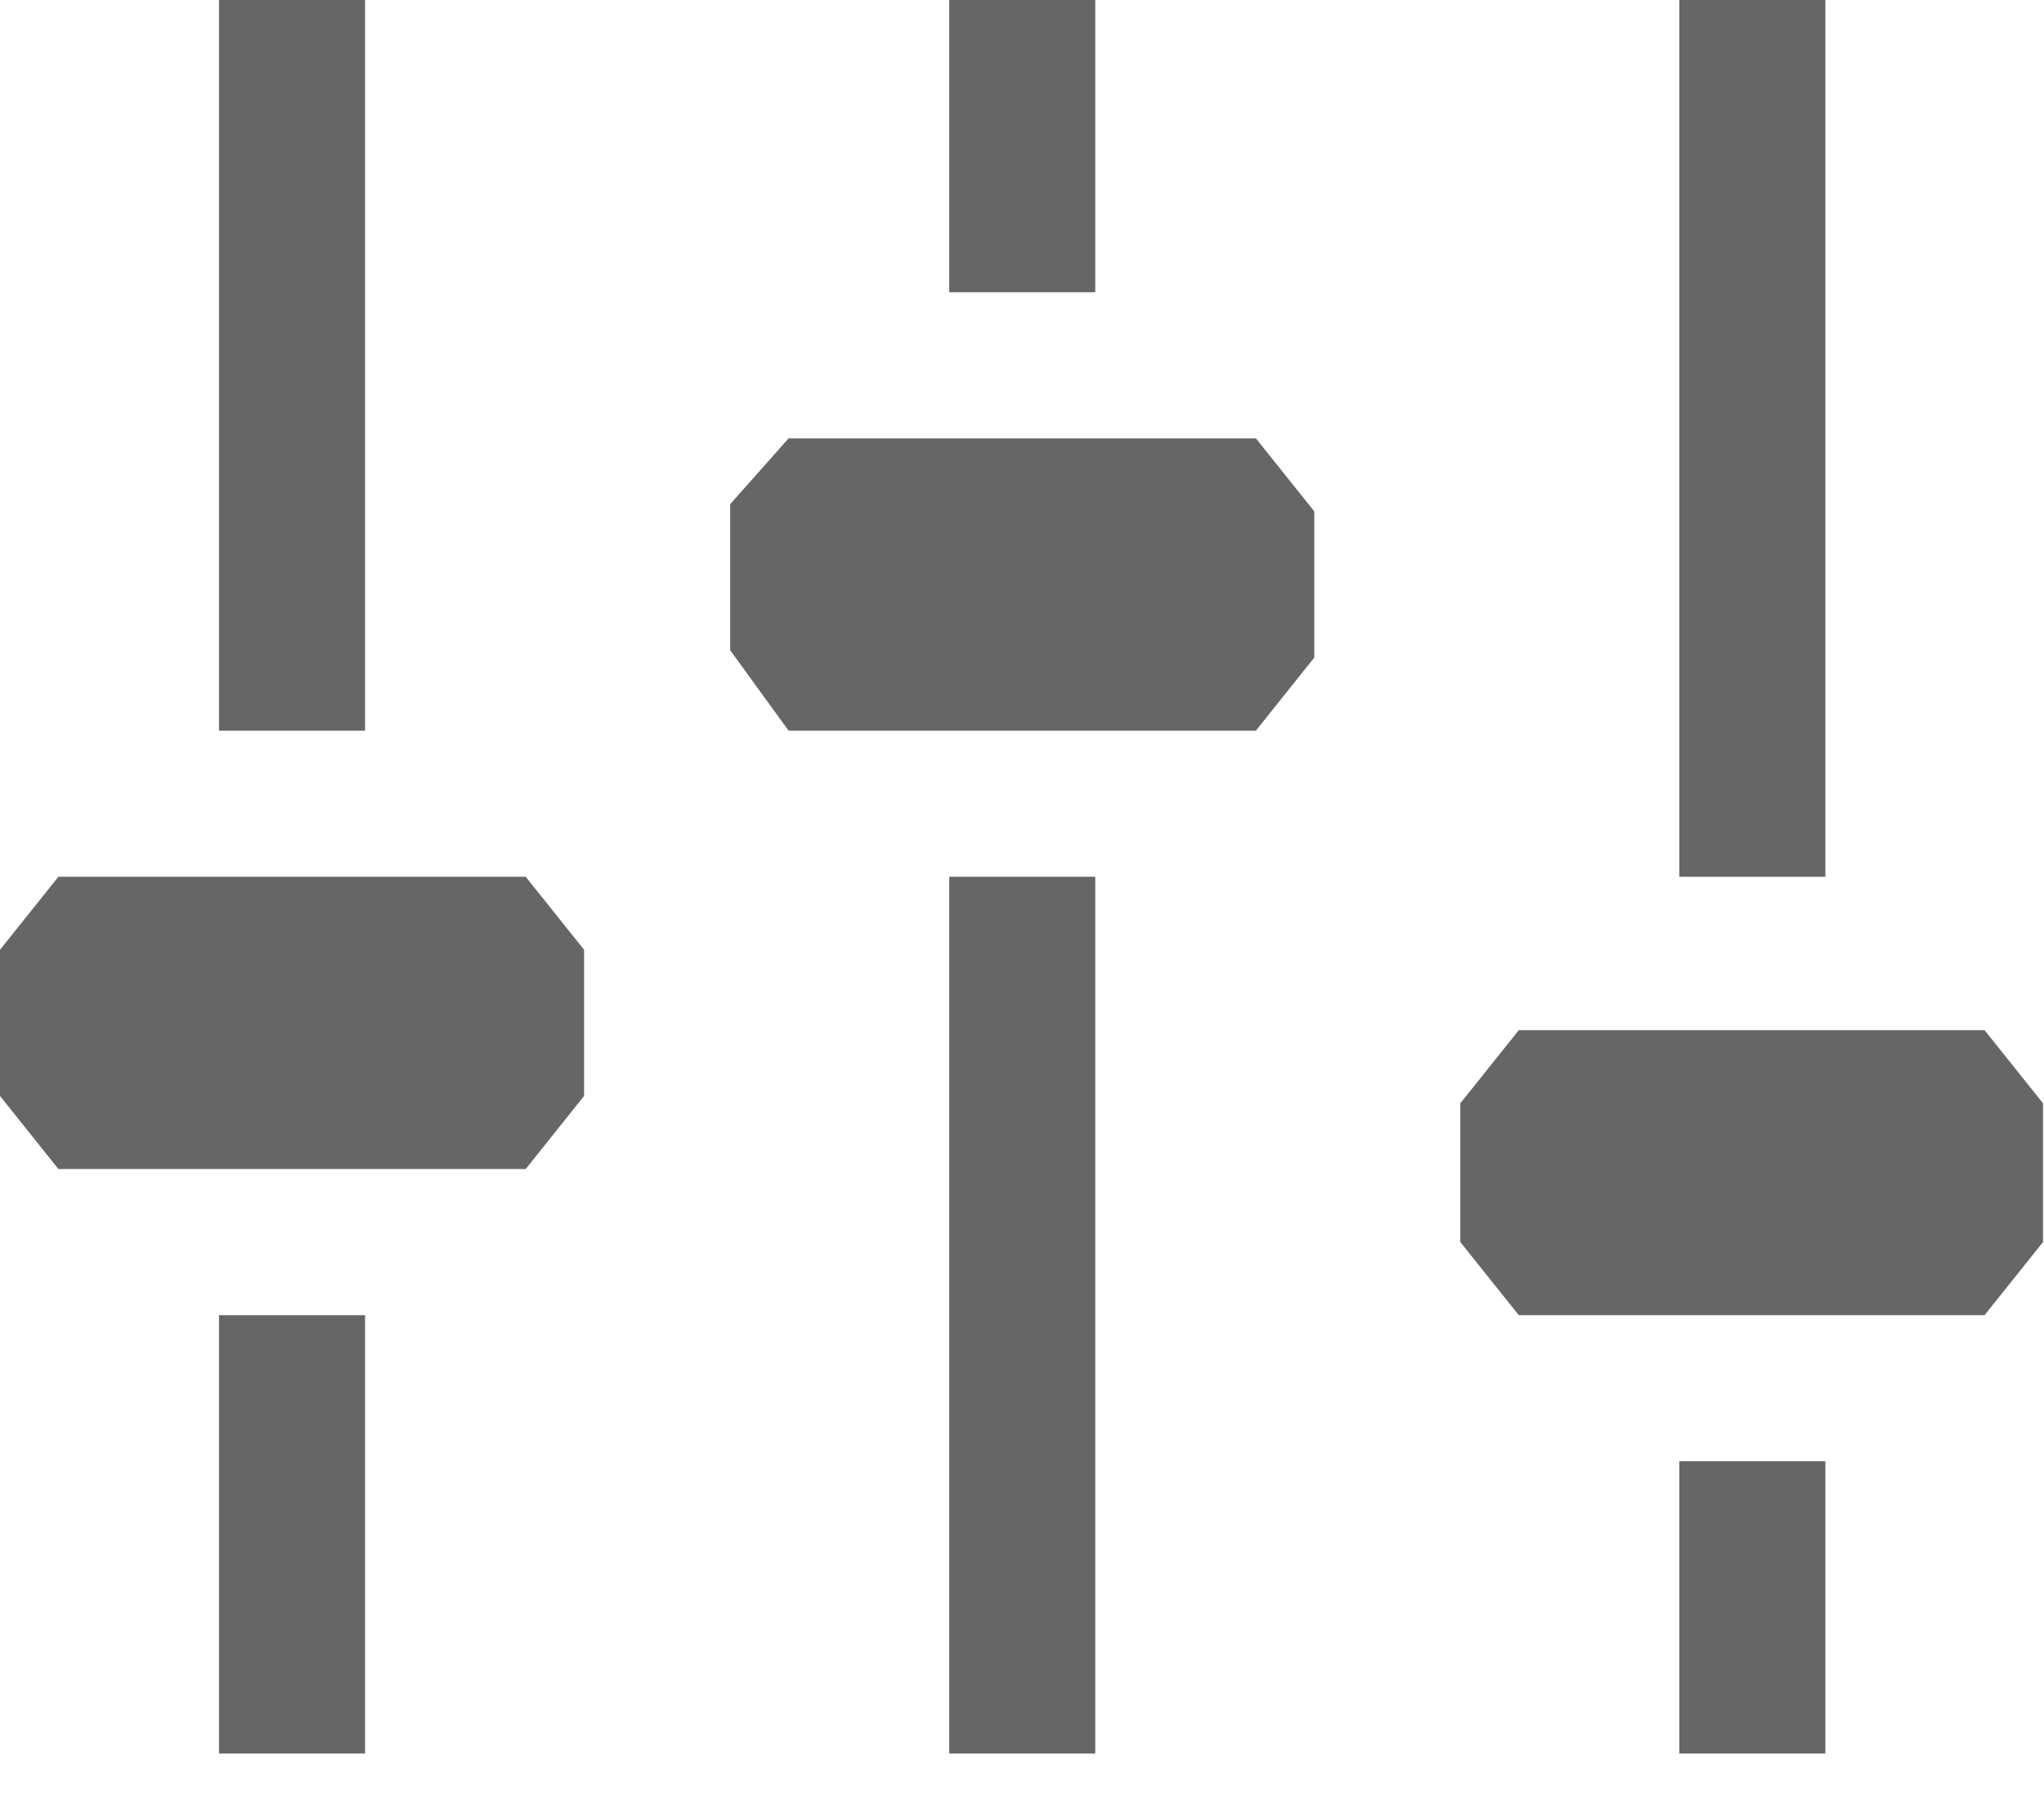
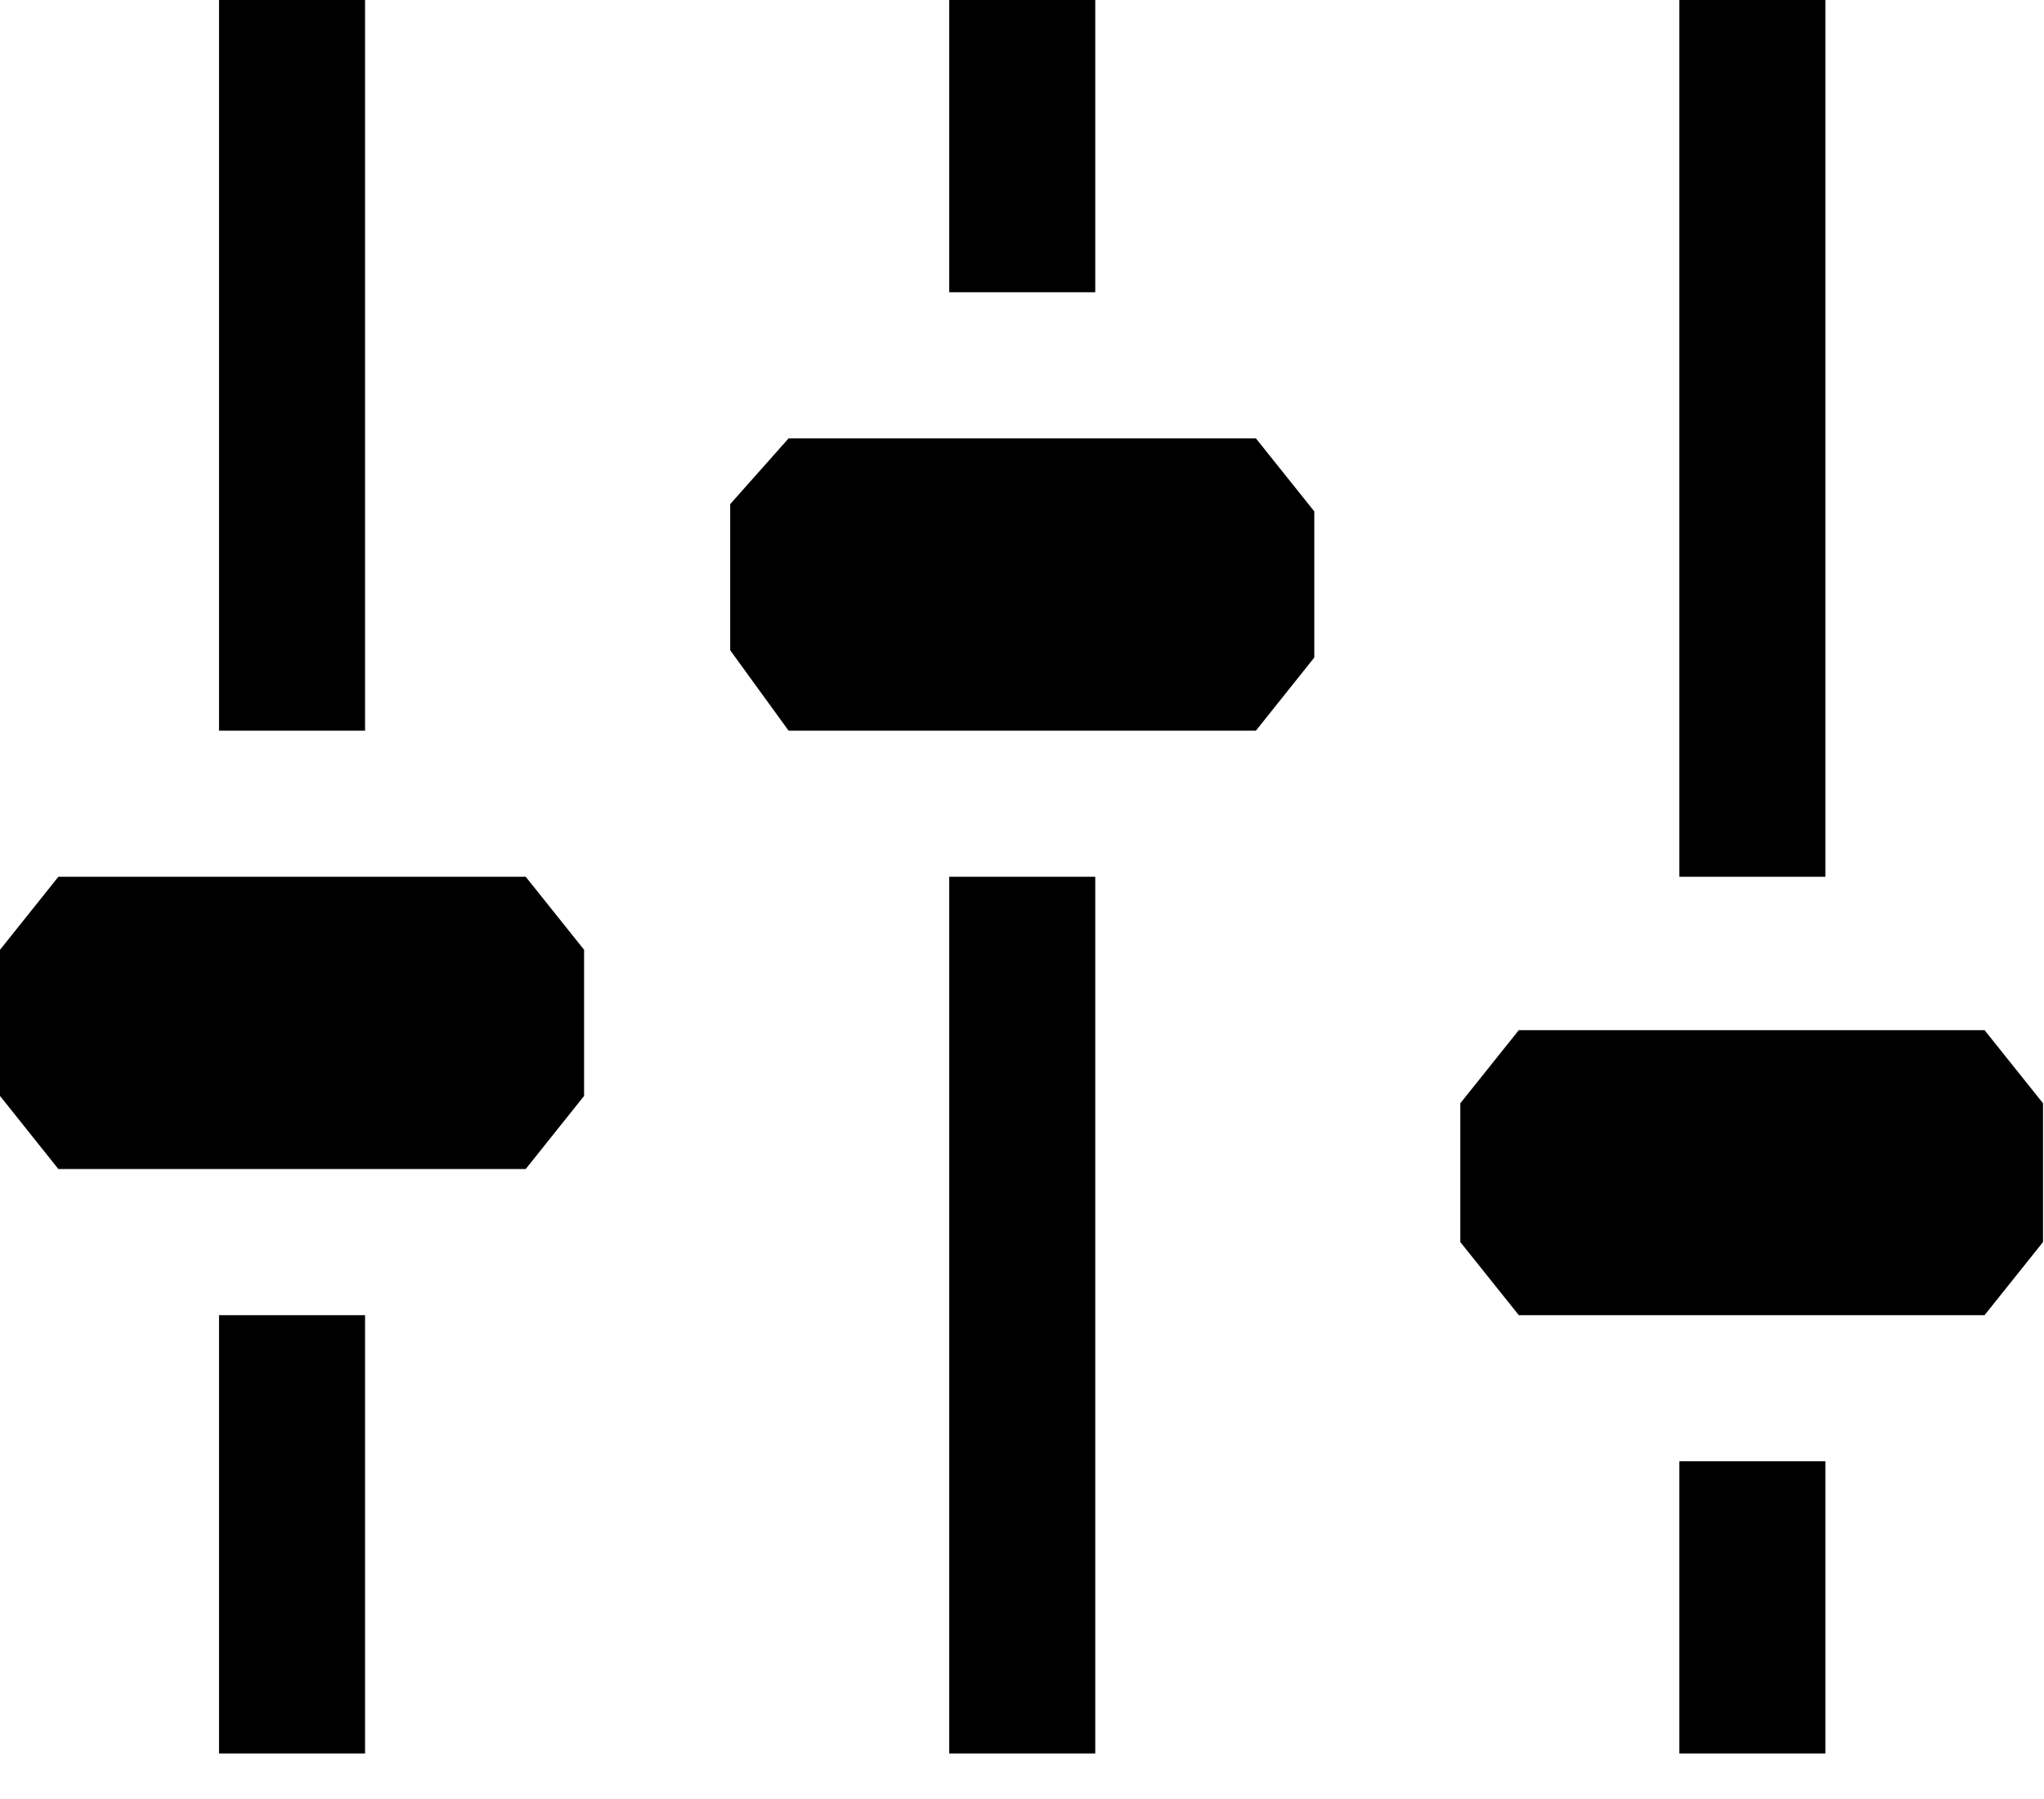
<svg xmlns="http://www.w3.org/2000/svg" width="25" height="22" viewBox="0 0 25 22" fill="none">
-   <path fill-rule="evenodd" clip-rule="evenodd" d="M4.465 0H2.679V8.935H4.465V0ZM15.361 8.935H9.645L8.931 7.952V6.165L9.645 5.361H15.361L16.075 6.254V8.041L15.361 8.935ZM6.43 14.296H0.714L0 13.402V11.615L0.714 10.722H6.43L7.144 11.615V13.402L6.43 14.296ZM13.396 0H11.61V3.574H13.396V0ZM11.61 10.722H13.396V21.444H11.61V10.722ZM4.465 16.083H2.679V21.444H4.465V16.083ZM18.576 16.083H24.273L24.988 15.189V13.492L24.273 12.598H18.576L17.861 13.492V15.189L18.576 16.083ZM22.326 0H20.54V10.722H22.326V0ZM20.54 17.87H22.326V21.444H20.54V17.87Z" fill="black" fill-opacity="0.6" />
+   <path fill-rule="evenodd" clip-rule="evenodd" d="M4.465 0H2.679V8.935H4.465V0ZM15.361 8.935H9.645L8.931 7.952V6.165L9.645 5.361H15.361L16.075 6.254V8.041L15.361 8.935ZM6.43 14.296H0.714L0 13.402V11.615L0.714 10.722H6.43L7.144 11.615V13.402L6.43 14.296ZM13.396 0H11.61V3.574H13.396V0ZM11.61 10.722H13.396V21.444H11.61V10.722ZM4.465 16.083H2.679V21.444H4.465V16.083ZM18.576 16.083H24.273L24.988 15.189V13.492L24.273 12.598H18.576L17.861 13.492V15.189L18.576 16.083ZM22.326 0H20.54V10.722H22.326V0ZM20.54 17.87H22.326V21.444H20.54V17.87Z" fill="black" fillOpacity="0.6" />
</svg>
